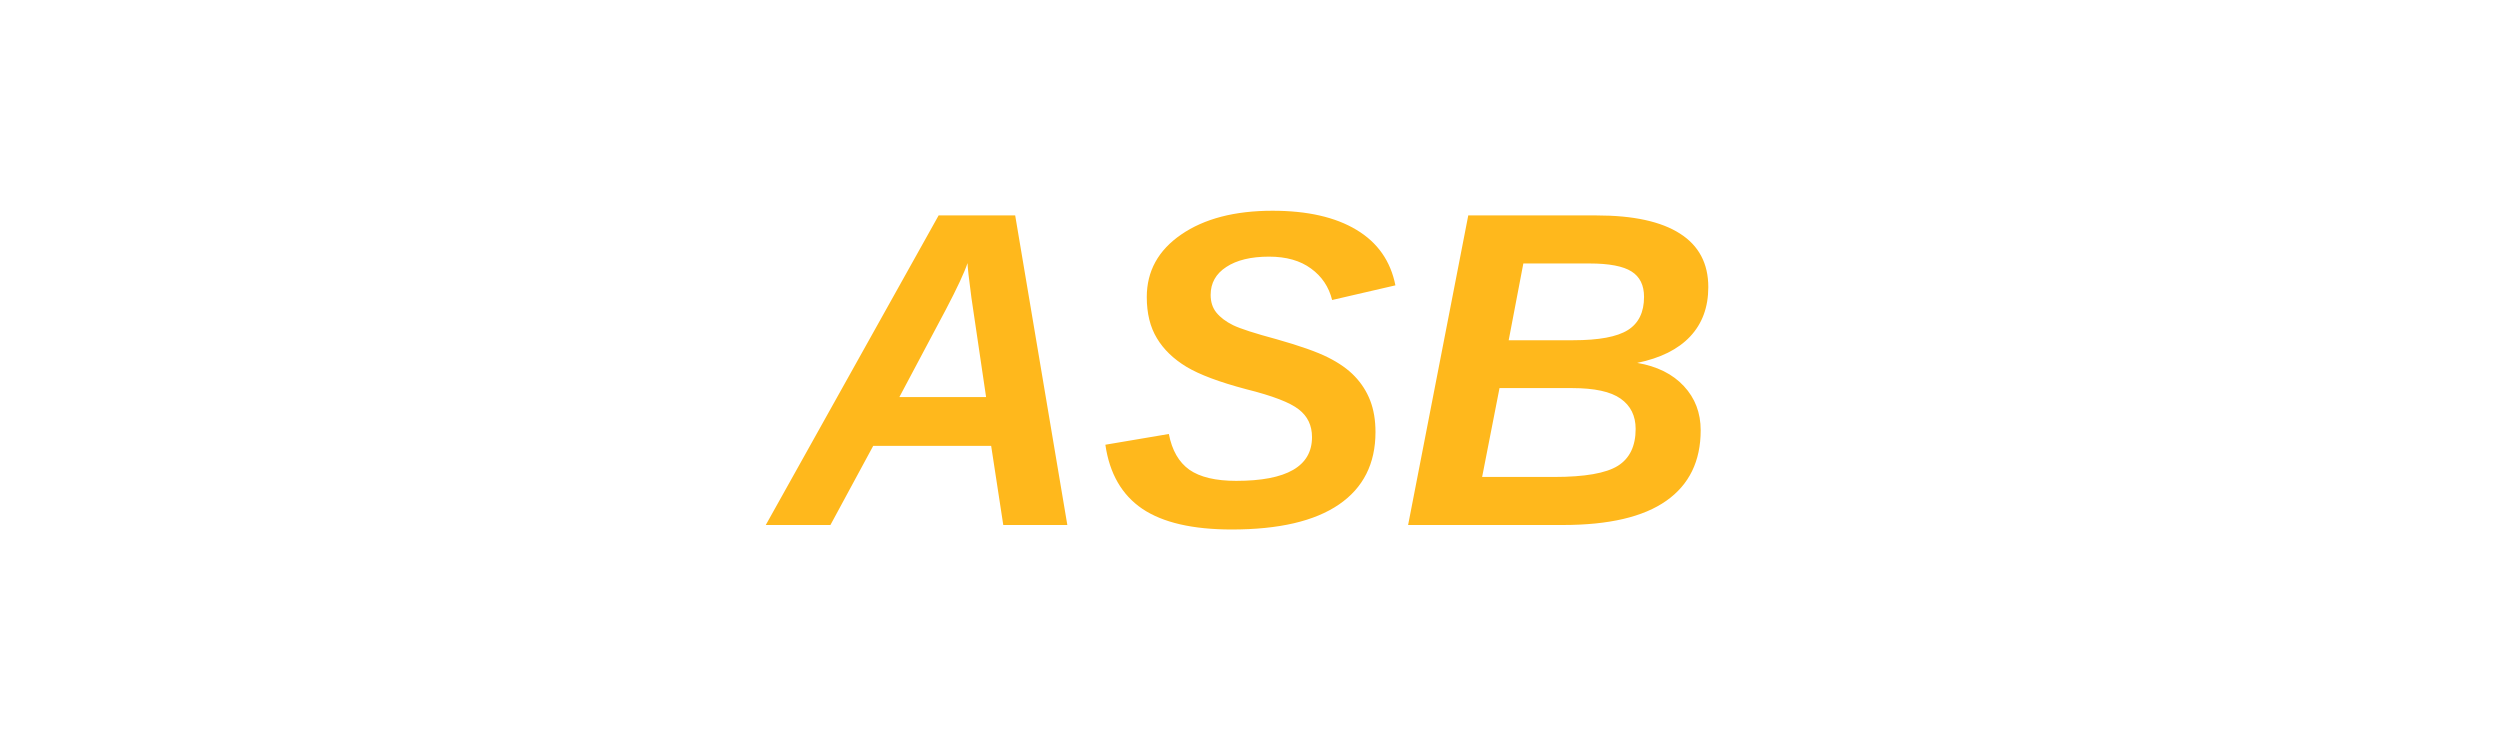
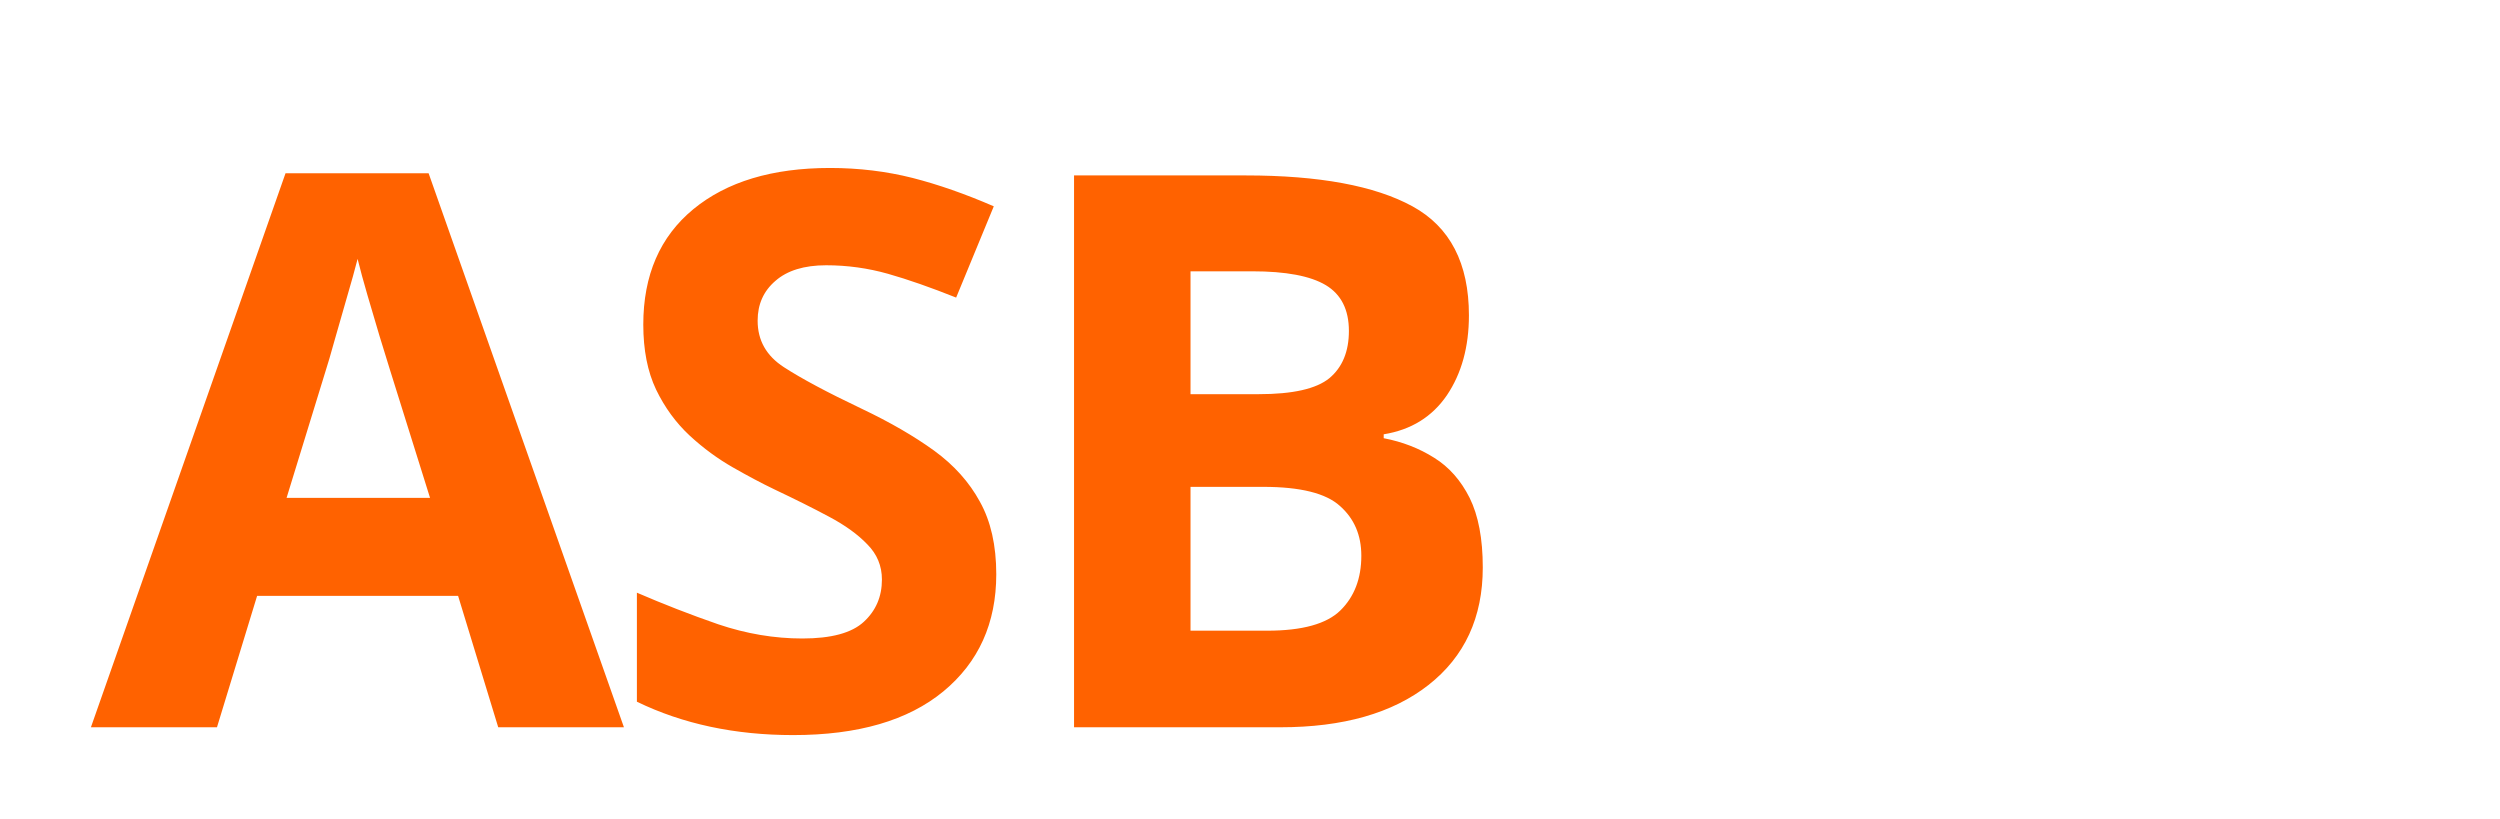
- <svg xmlns="http://www.w3.org/2000/svg" viewBox="0 0 200 60" width="200" height="60">
-   <text x="100" y="42" font-family="Arial, sans-serif" font-weight="700" font-size="36" fill="#FFB81C" font-style="italic" text-anchor="middle">ASB</text>
+ <svg xmlns="http://www.w3.org/2000/svg" viewBox="0 0 110 36">
+   <g font-family="'Arial Black', 'Arial Bold', Impact, sans-serif" font-weight="900" fill="#FF6200" font-size="34" letter-spacing="-1">
+     <text x="4" y="32">ASB</text>
+   </g>
</svg>
